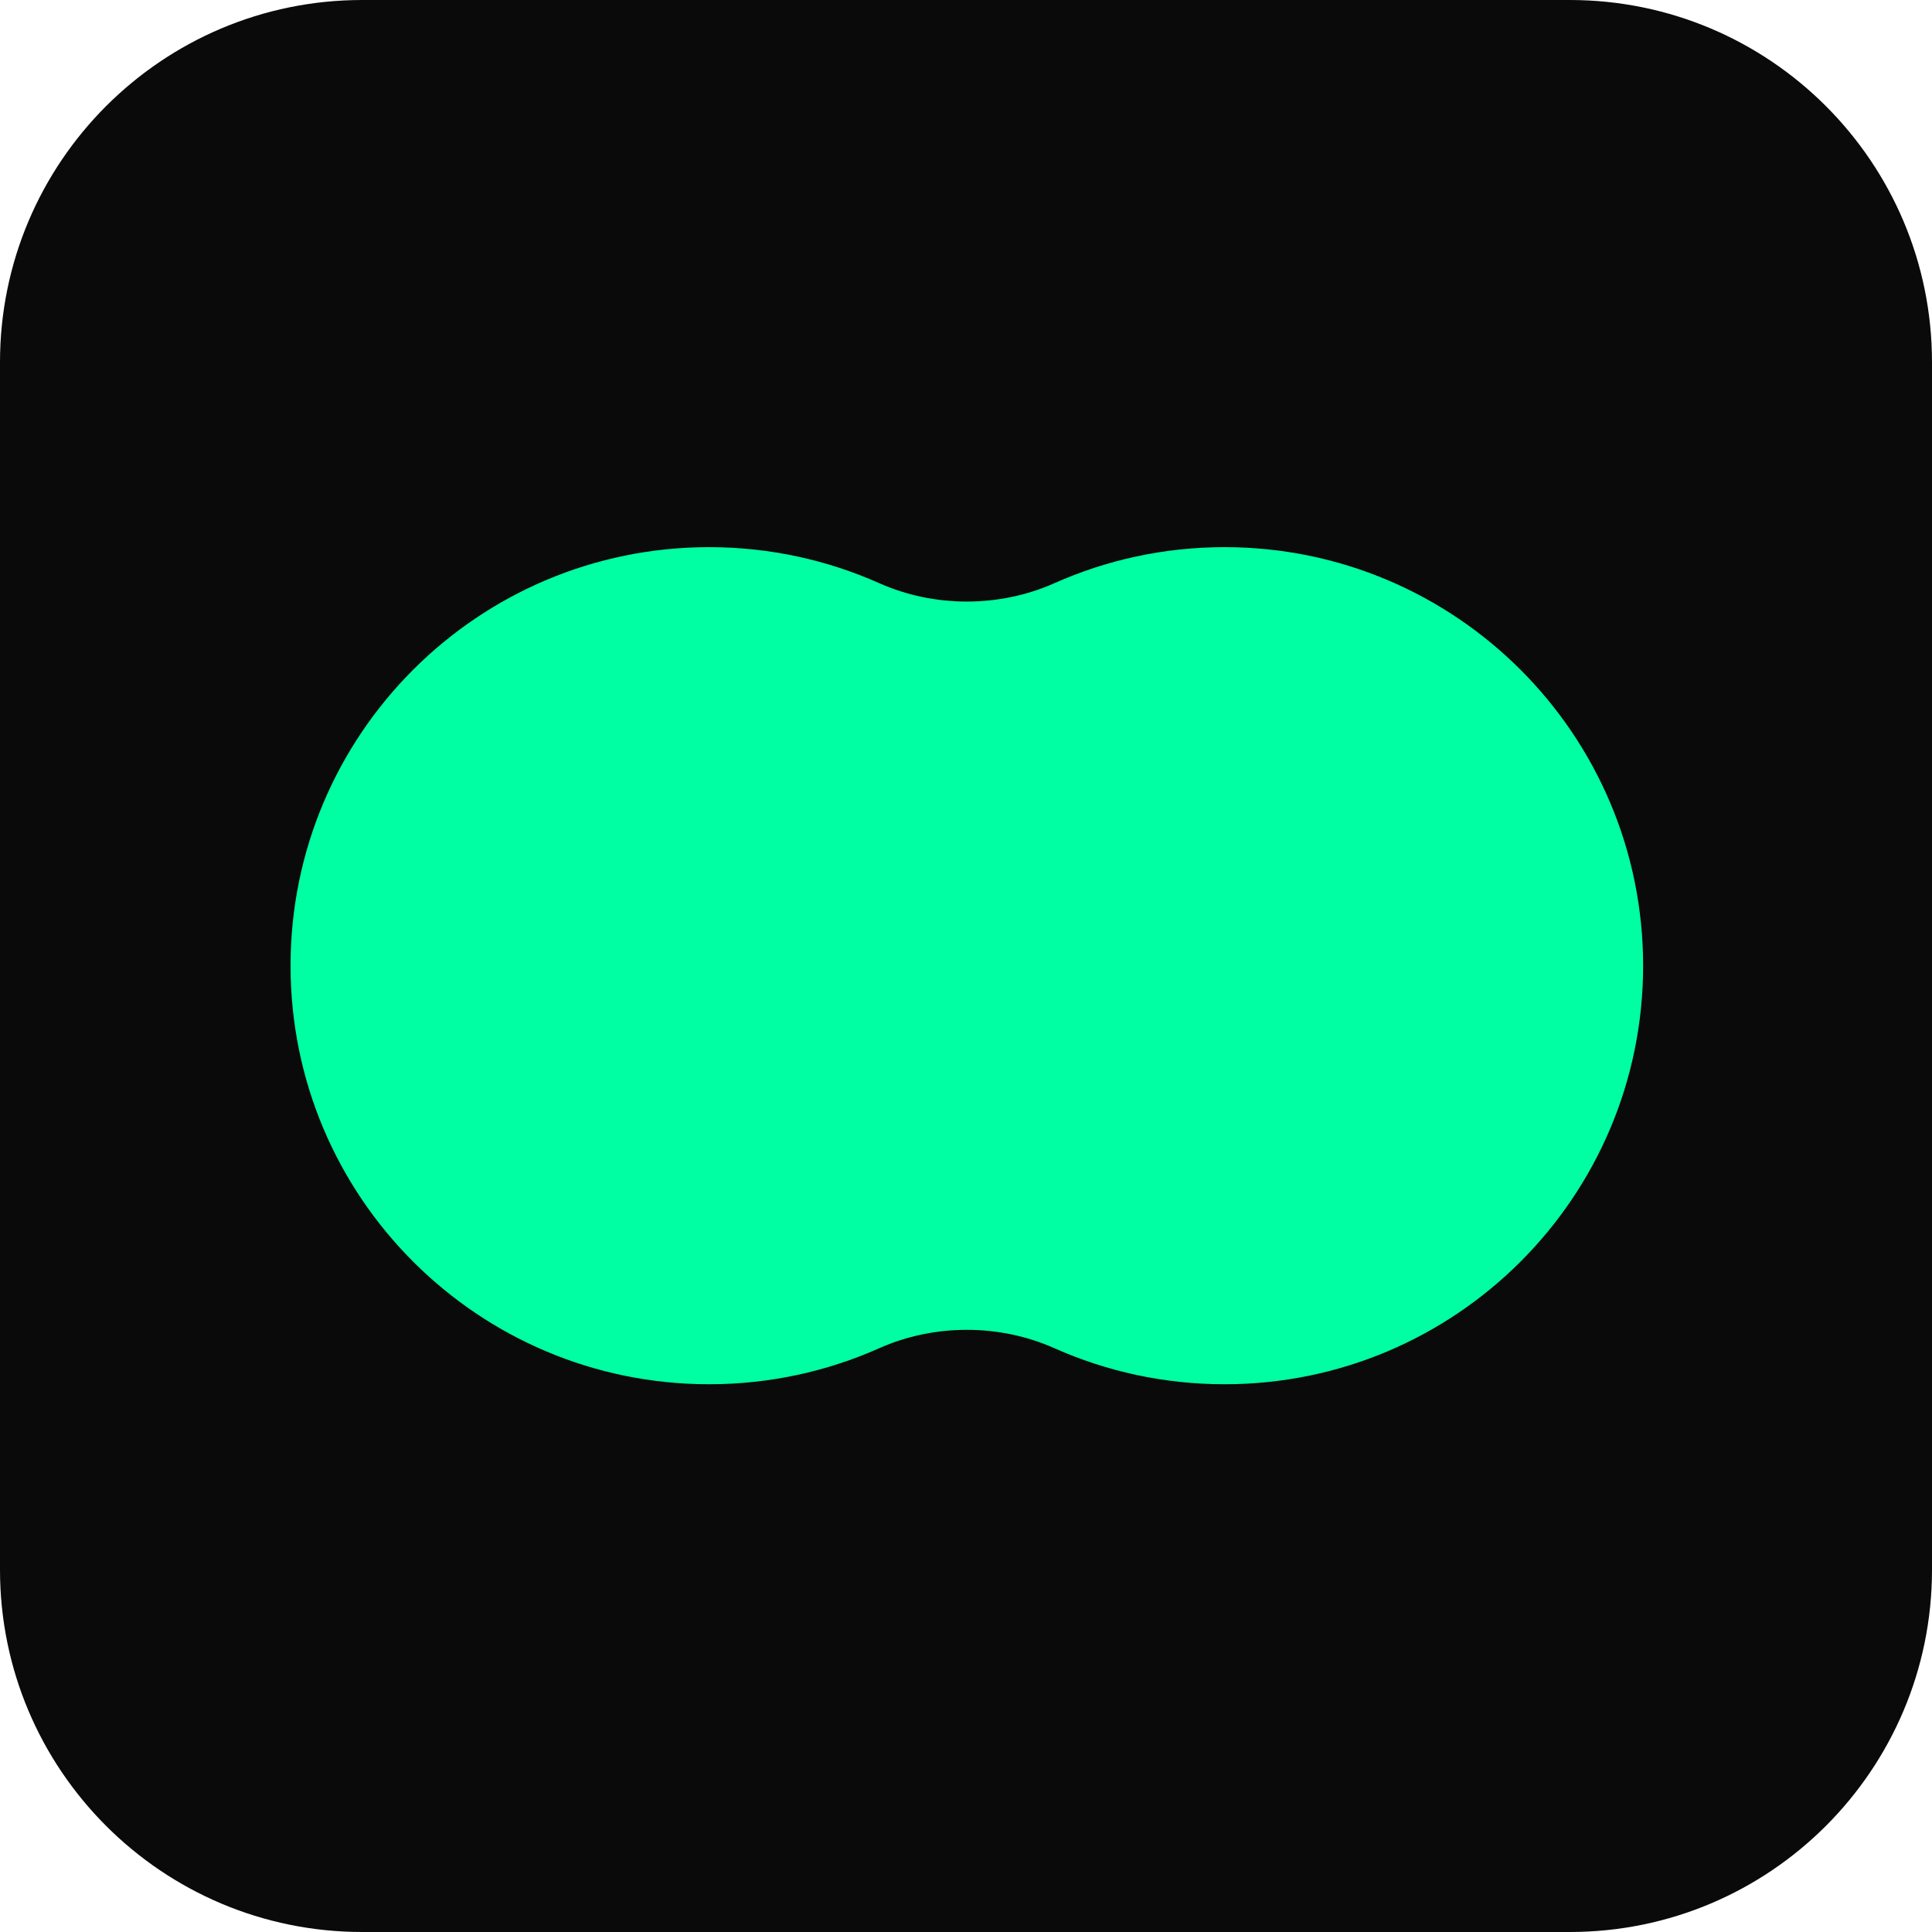
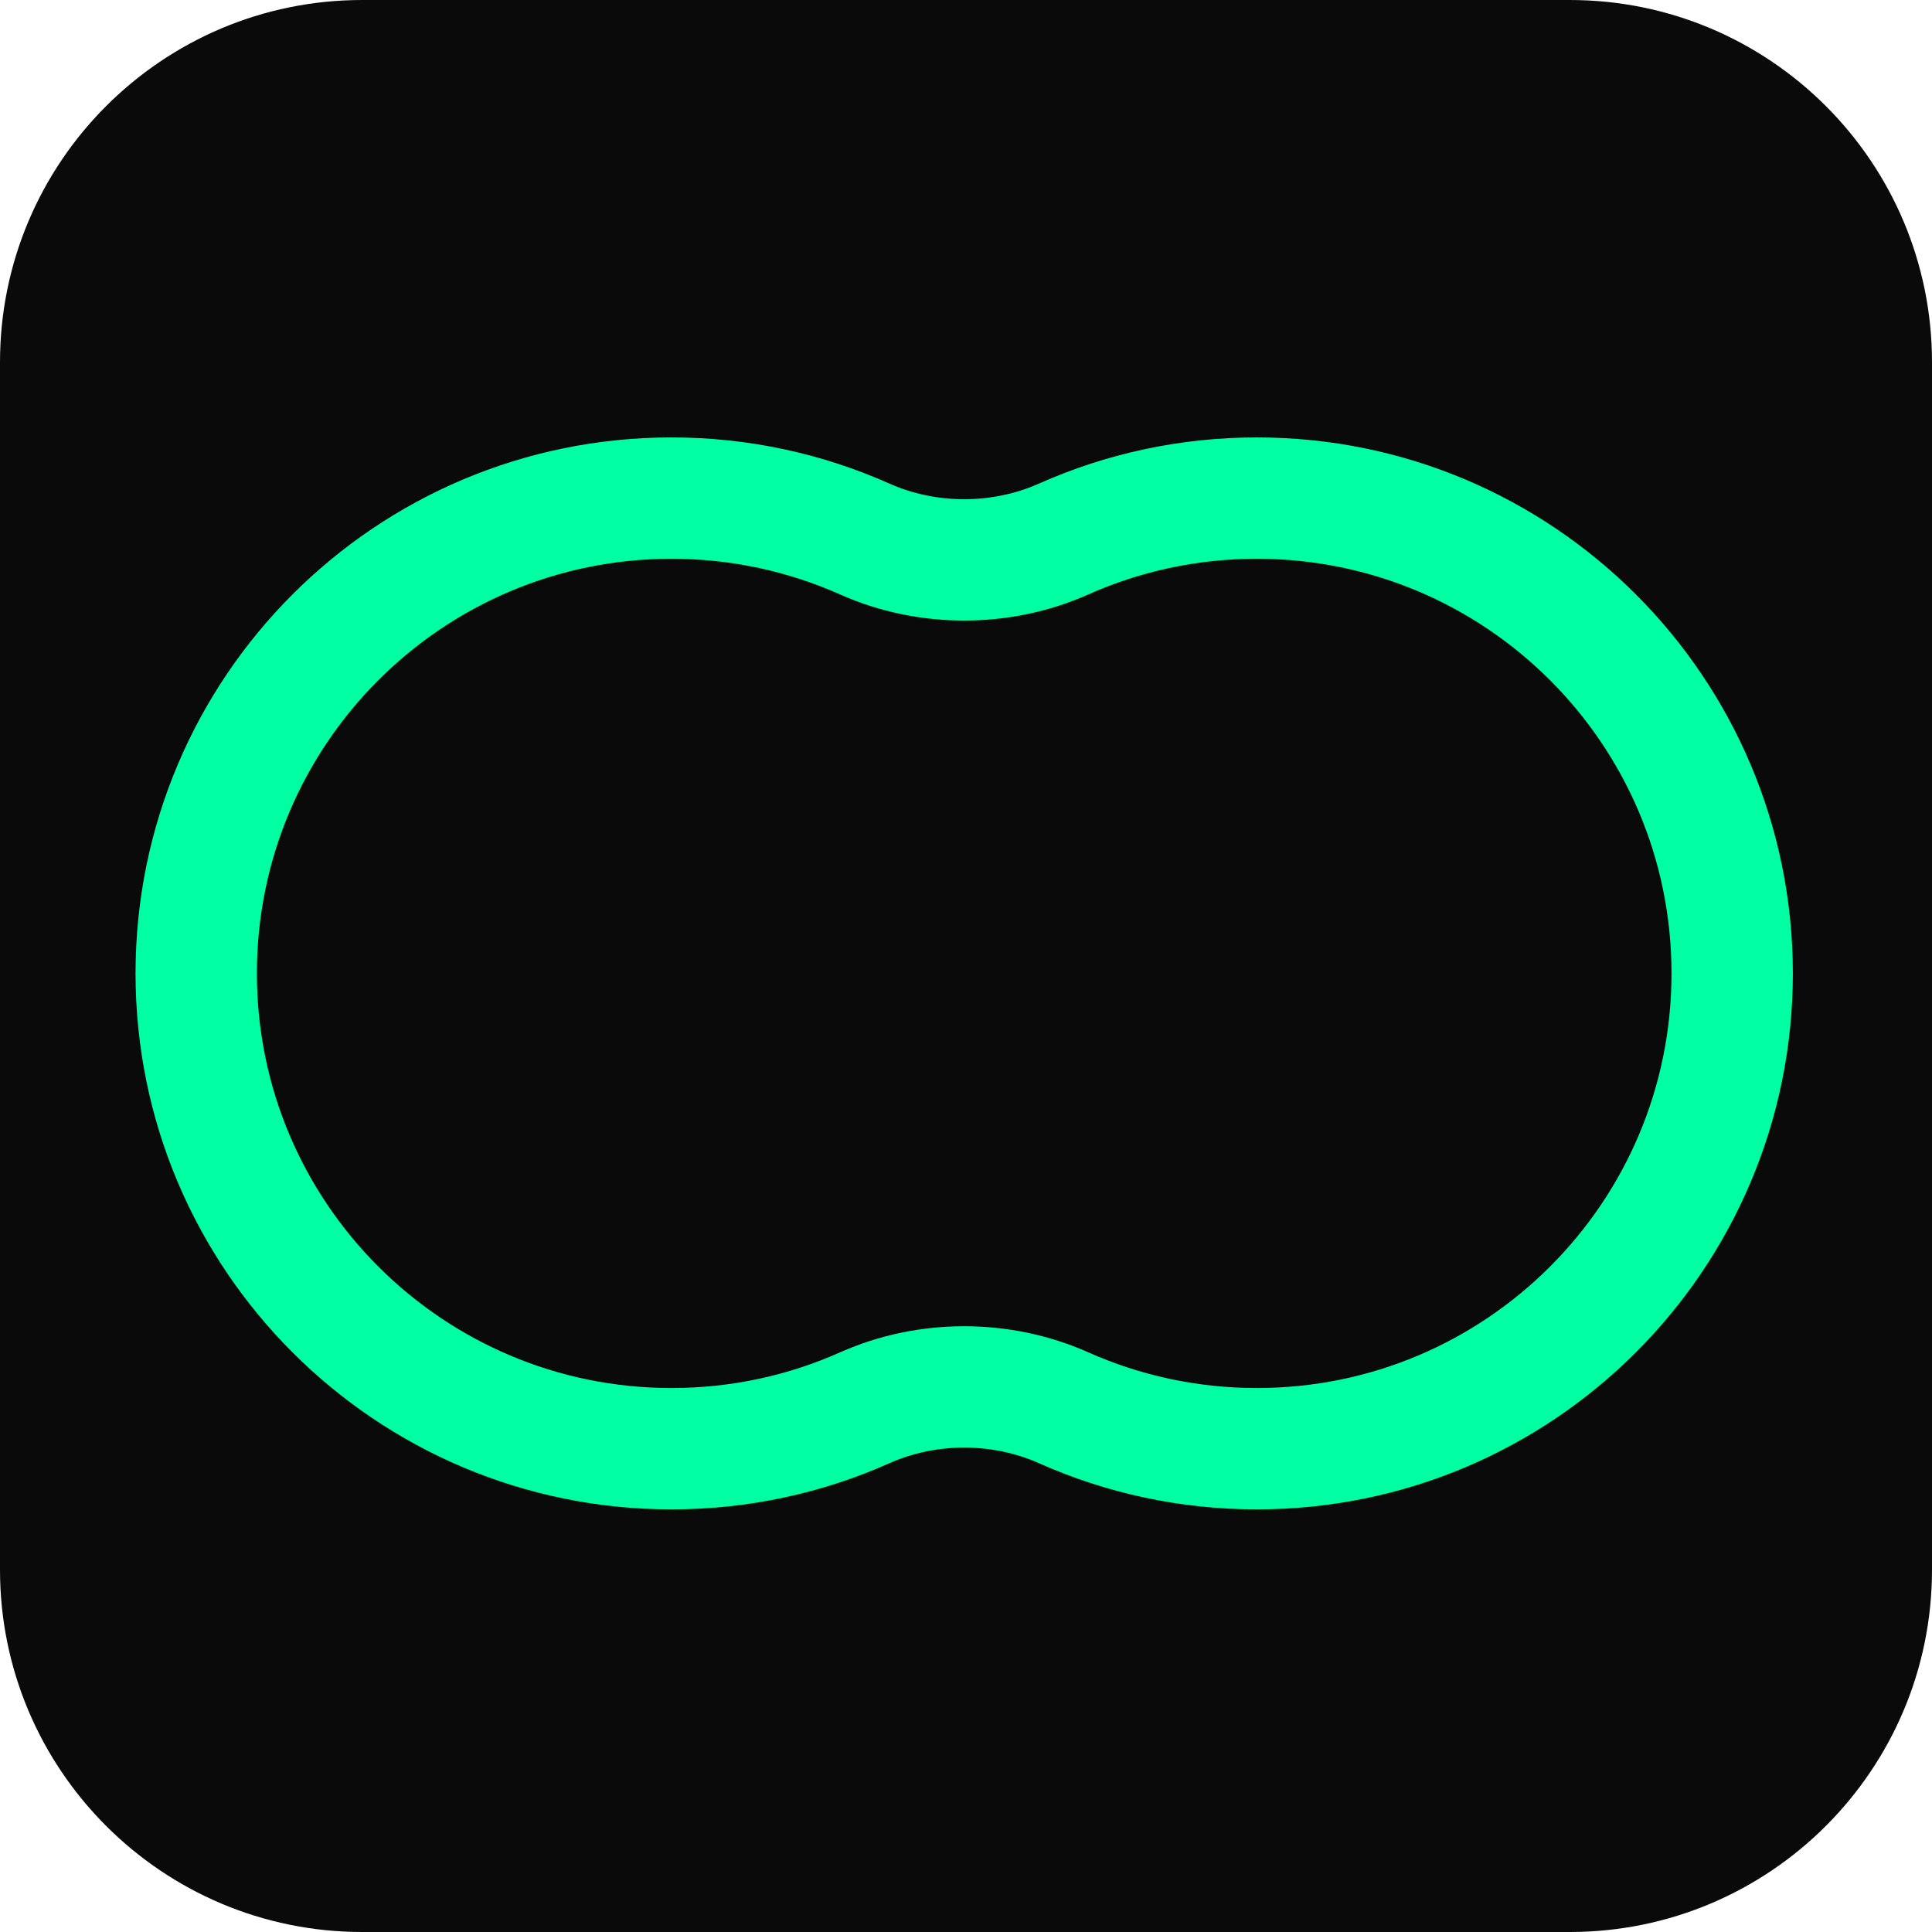
<svg xmlns="http://www.w3.org/2000/svg" width="512" height="512" viewBox="0 0 512 512" fill="none">
  <rect width="512" height="512" rx="96" fill="#0A0A0A" />
-   <g transform="translate(77, 145) scale(1.18)">
-     <path d="M209.765 0C261.679 0 303.765 42.085 303.765 94C303.765 145.915 261.679 188 209.765 188C196.156 188 183.222 185.108 171.545 179.905C159.2 174.404 144.563 174.404 132.218 179.905C120.542 185.108 107.609 188 94 188C42.085 188 0 145.915 0 94C8.24658e-05 42.085 42.085 8.24758e-05 94 0C107.609 0 120.542 2.892 132.219 8.095C144.564 13.595 159.2 13.595 171.545 8.095C183.222 2.892 196.156 0 209.765 0Z" fill="#00FFA2" />
+   <g transform="translate(52, 132) scale(1.34)">
+     <path d="M209.765 0C261.679 0 303.765 42.085 303.765 94C303.765 145.915 261.679 188 209.765 188C196.156 188 183.222 185.108 171.545 179.905C159.2 174.404 144.563 174.404 132.218 179.905C120.542 185.108 107.609 188 94 188C42.085 188 0 145.915 0 94C8.24658e-05 42.085 42.085 8.24758e-05 94 0C107.609 0 120.542 2.892 132.219 8.095C144.564 13.595 159.2 13.595 171.545 8.095C183.222 2.892 196.156 0 209.765 0Z" fill="none" stroke="#00FFA2" stroke-width="24" />
  </g>
</svg>
